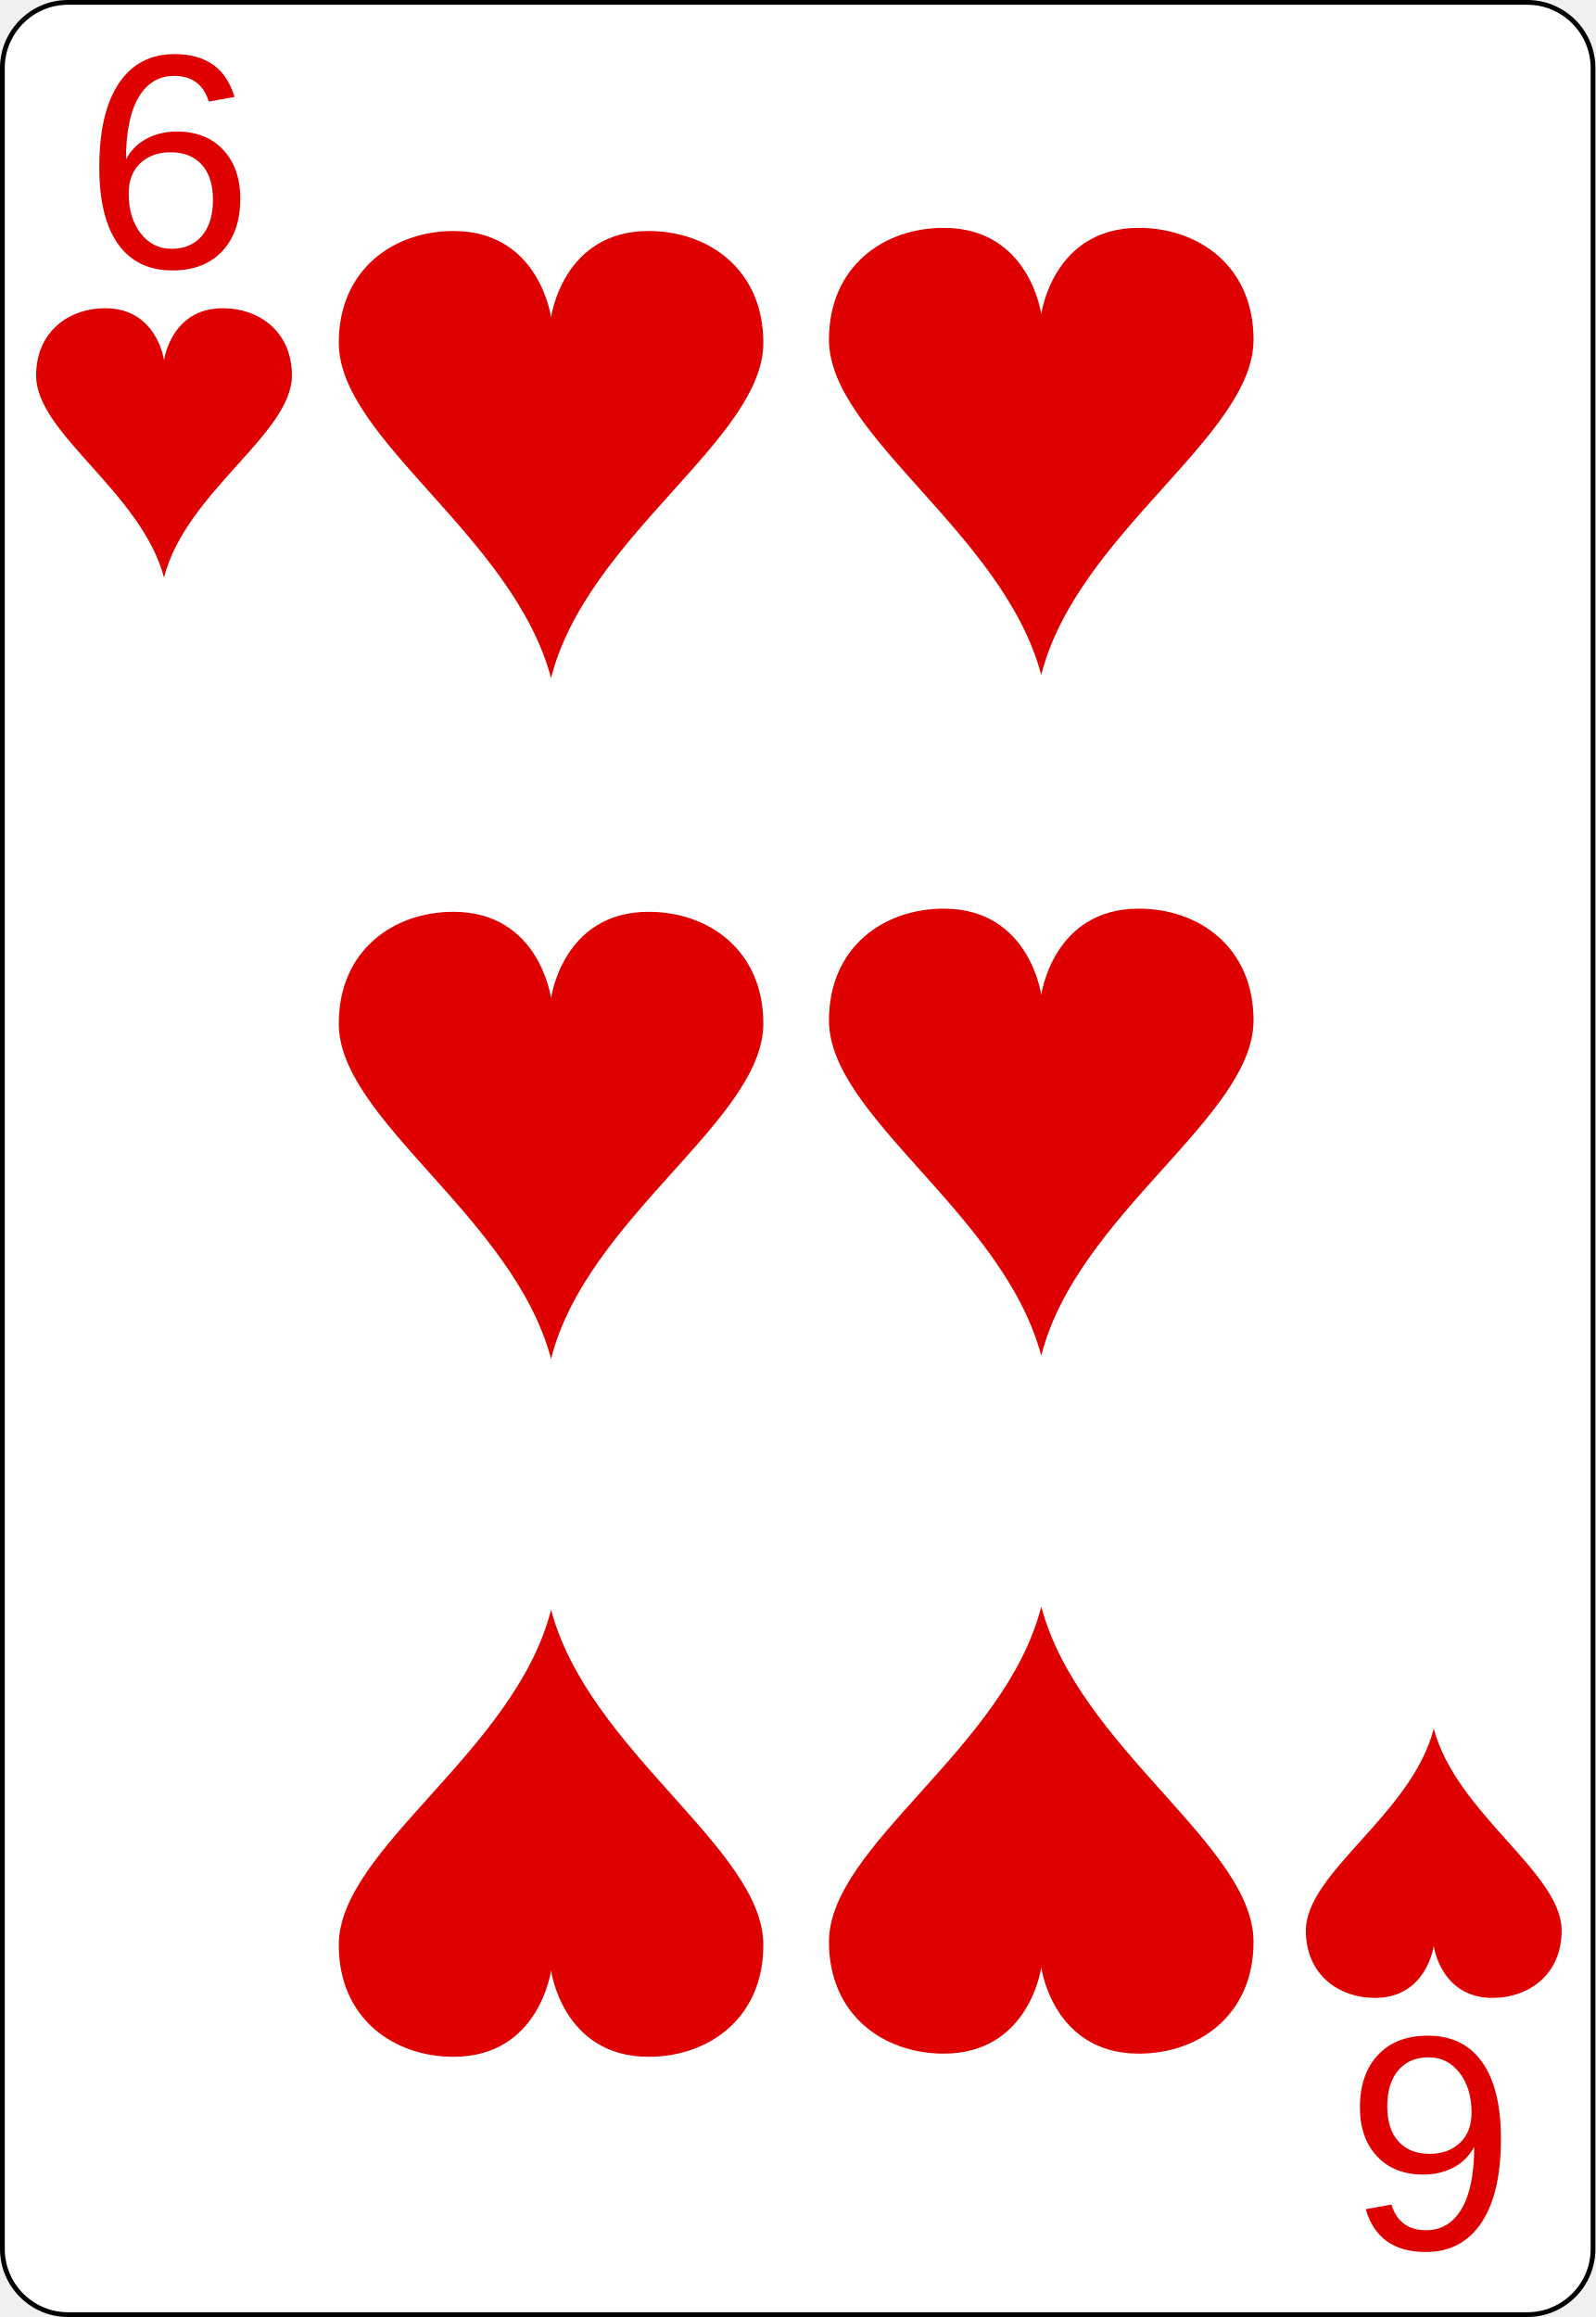
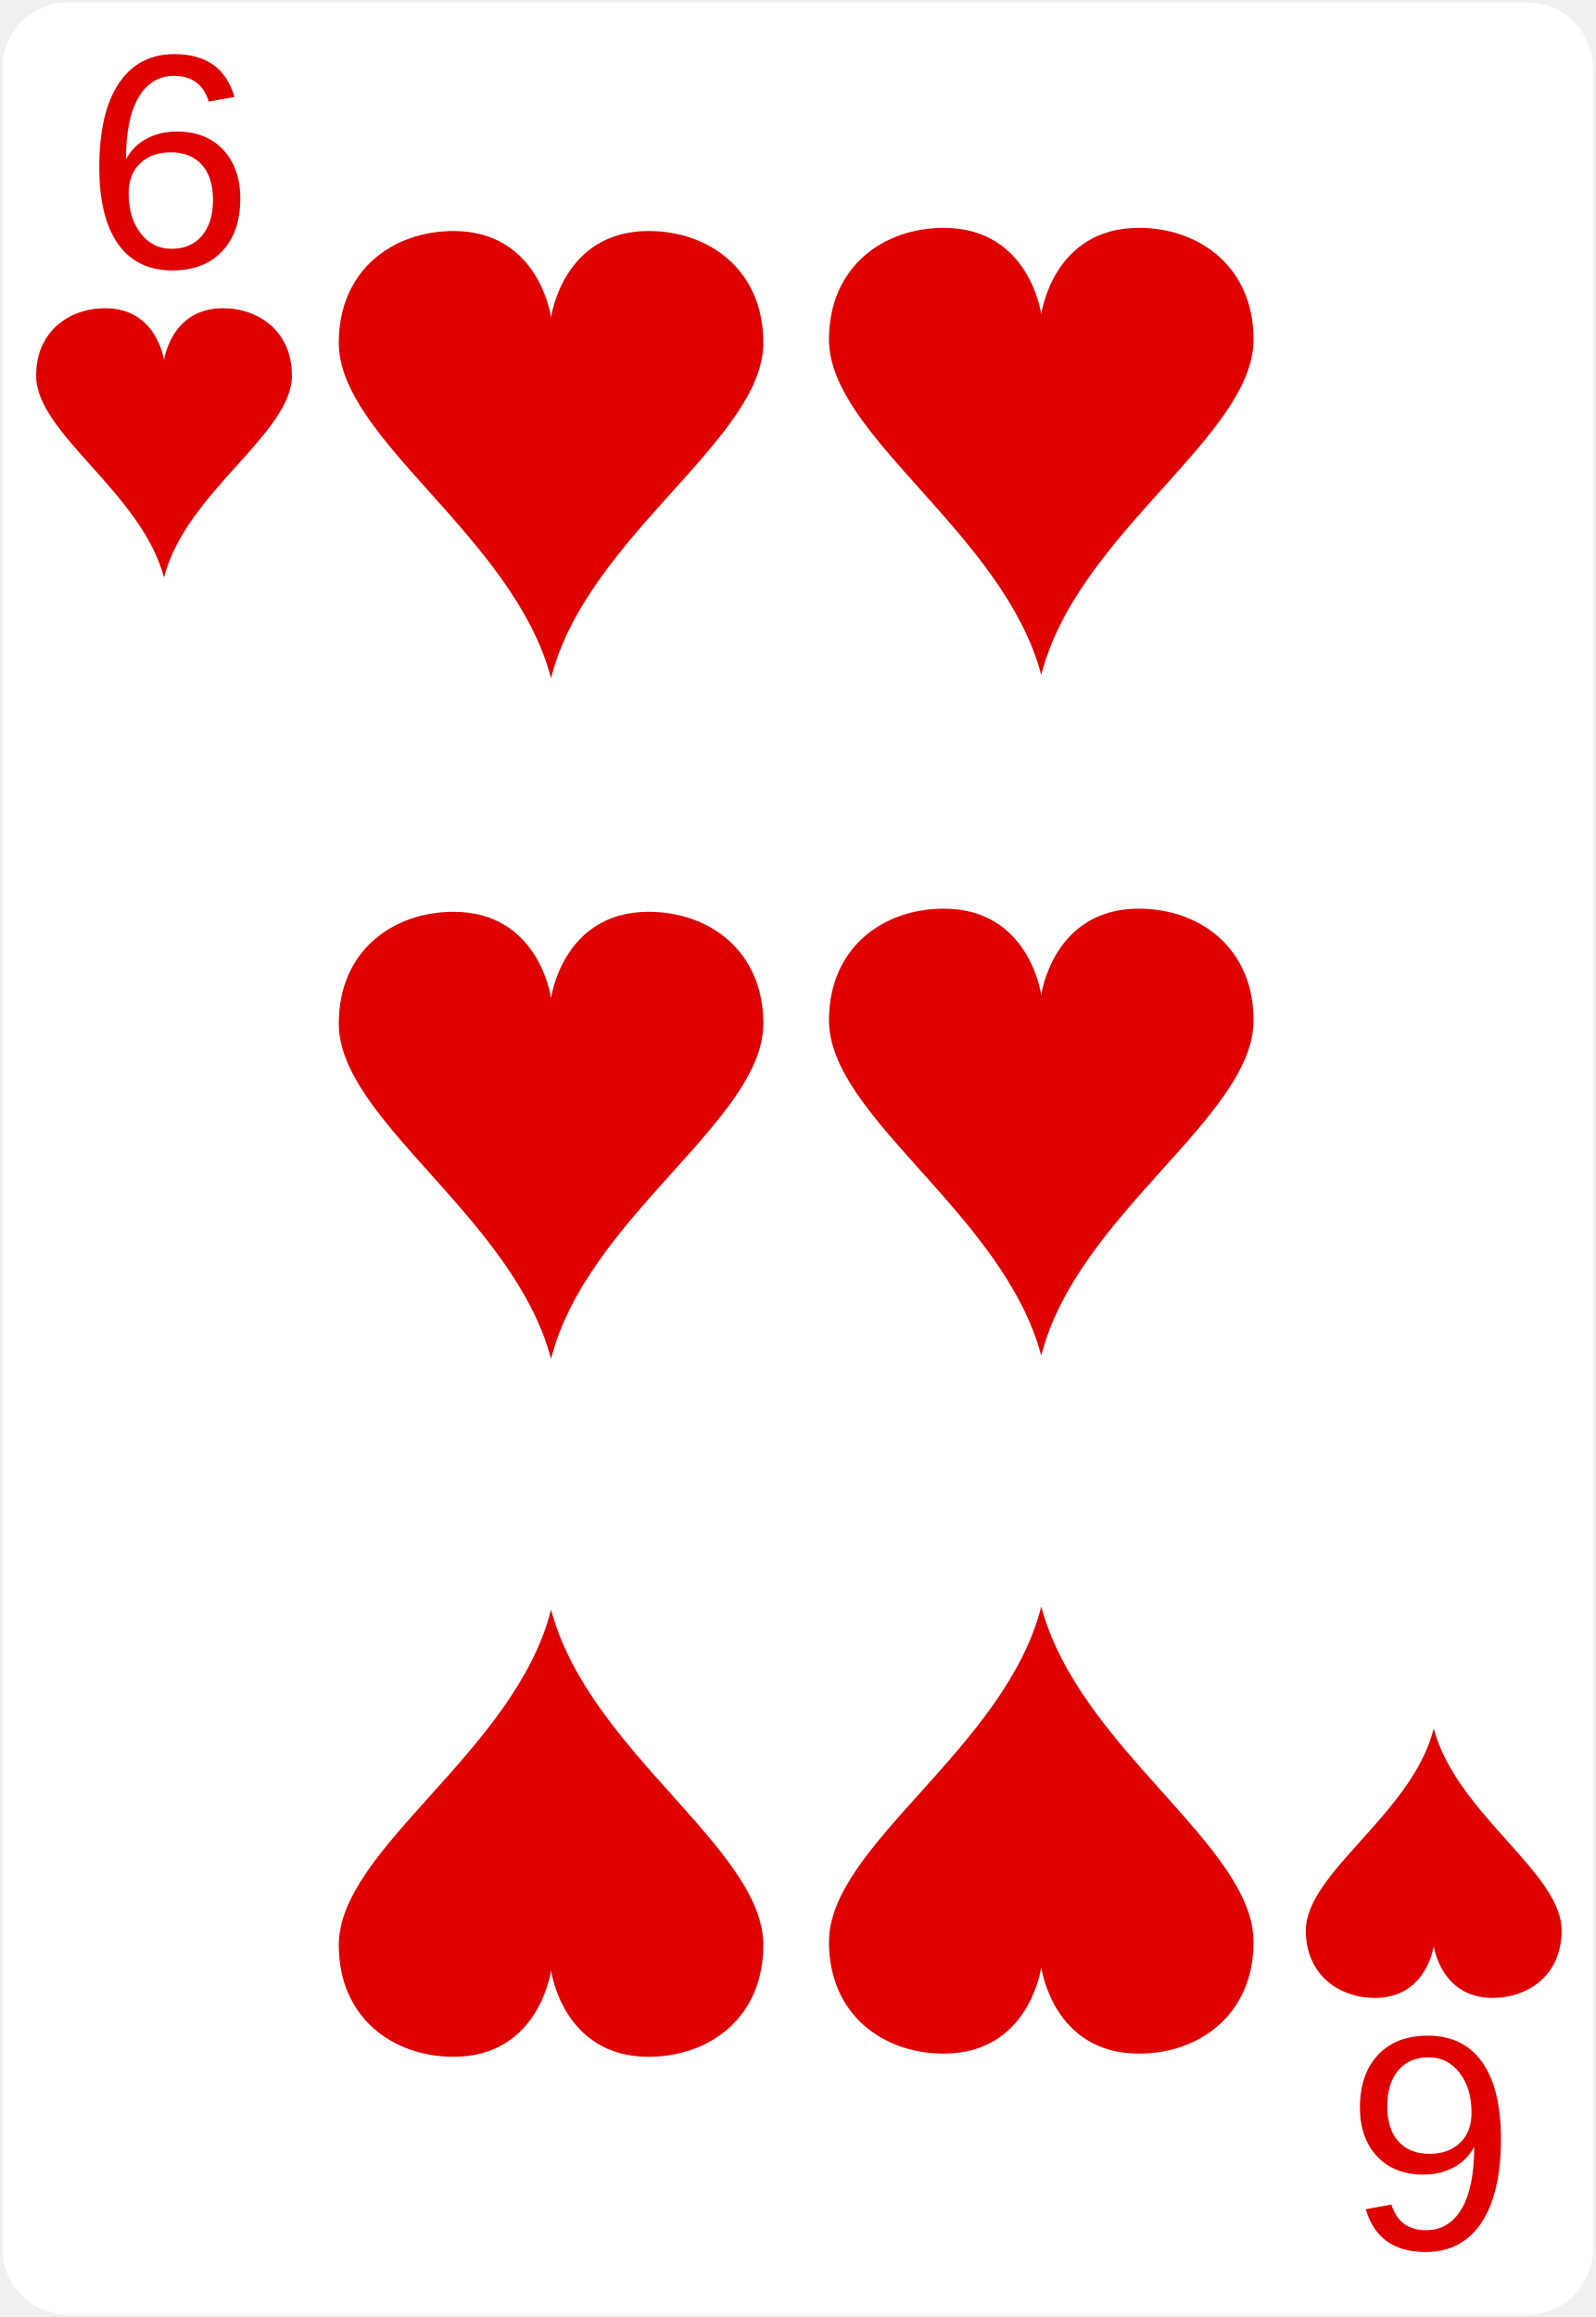
<svg xmlns="http://www.w3.org/2000/svg" xmlns:xlink="http://www.w3.org/1999/xlink" width="167.087pt" height="242.667pt" viewBox="0 0 167.087 242.667" xml:space="preserve" id="svg2" version="1.1">
  <defs id="defs41">
    <radialGradient xlink:href="#linearGradient3773" id="radialGradient3781" cx="-0.158" cy="-8.835" fx="-0.158" fy="-8.835" r="8" gradientTransform="matrix(-1.584269,-0.02349808,0.03071979,-2.477574,-0.2485638,-26.71351)" gradientUnits="userSpaceOnUse" />
    <linearGradient id="linearGradient3773">
      <stop style="stop-color:#000000;stop-opacity:1;" offset="0" id="stop3775" />
      <stop style="stop-color:#000000;stop-opacity:0.649;" offset="1" id="stop3777" />
    </linearGradient>
    <radialGradient xlink:href="#linearGradient3773" id="radialGradient3957" cx="-0.158" cy="-8.835" fx="-0.158" fy="-8.835" r="8" gradientTransform="matrix(-1.584269,-0.02349808,0.03071979,-2.477574,-0.2485638,-26.71351)" gradientUnits="userSpaceOnUse" />
    <linearGradient id="linearGradient3959">
      <stop style="stop-color:#000000;stop-opacity:1;" offset="0" id="stop3961" />
      <stop style="stop-color:#000000;stop-opacity:0.649;" offset="1" id="stop3963" />
    </linearGradient>
    <radialGradient r="81.903" fy="509.476" fx="168.025" cy="509.476" cx="168.025" gradientTransform="matrix(1.25656,-0.7774064,0.3366382,0.5361257,-221.2021,359.2426)" gradientUnits="userSpaceOnUse" id="radialGradient3975" xlink:href="#linearGradient3784-4" />
    <linearGradient id="linearGradient3784-4">
      <stop style="stop-color:#ffffff;stop-opacity:0.435;" offset="0" id="stop3786-8" />
      <stop style="stop-color:#000000;stop-opacity:0;" offset="1" id="stop3788-6" />
    </linearGradient>
    <radialGradient xlink:href="#linearGradient3784-4-5" id="radialGradient3929" gradientUnits="userSpaceOnUse" gradientTransform="matrix(1.25656,-0.7774064,0.3366382,0.5361257,-221.2021,359.2426)" cx="168.025" cy="509.476" fx="168.025" fy="509.476" r="81.903" />
    <linearGradient id="linearGradient3784-4-5">
      <stop style="stop-color:#ffffff;stop-opacity:0.489;" offset="0" id="stop3786-8-0" />
      <stop style="stop-color:#000000;stop-opacity:0;" offset="1" id="stop3788-6-3" />
    </linearGradient>
    <radialGradient xlink:href="#linearGradient3784-4-1" id="radialGradient3927" gradientUnits="userSpaceOnUse" gradientTransform="matrix(1.25656,-0.7774064,0.3366382,0.5361257,-221.2021,359.2426)" cx="168.025" cy="509.476" fx="168.025" fy="509.476" r="81.903" />
    <linearGradient id="linearGradient3784-4-1">
      <stop style="stop-color:#ffffff;stop-opacity:0.237;" offset="0" id="stop3786-8-03" />
      <stop style="stop-color:#000000;stop-opacity:0;" offset="1" id="stop3788-6-6" />
    </linearGradient>
    <radialGradient xlink:href="#linearGradient3768" id="radialGradient3776" cx="-0.206" cy="-4.579" fx="-0.206" fy="-4.579" r="8" gradientTransform="matrix(-1,0,0,-1.720176,-0.4120407,-13.02719)" gradientUnits="userSpaceOnUse" />
    <linearGradient id="linearGradient3768">
      <stop style="stop-color:#df0000;stop-opacity:1;" offset="0" id="stop3770" />
      <stop style="stop-color:#df0000;stop-opacity:0.672;" offset="1" id="stop3772" />
    </linearGradient>
    <radialGradient r="81.903" fy="511.223" fx="171.487" cy="511.223" cx="171.487" gradientTransform="matrix(1.152989,-0.6739155,0.3948202,0.6754904,-233.6326,270.4008)" gradientUnits="userSpaceOnUse" id="radialGradient4013" xlink:href="#linearGradient3784-4-6" />
    <linearGradient id="linearGradient3784-4-6">
      <stop style="stop-color:#ffffff;stop-opacity:0.313;" offset="0" id="stop3786-8-8" />
      <stop style="stop-color:#000000;stop-opacity:0;" offset="1" id="stop3788-6-8" />
    </linearGradient>
    <radialGradient r="81.903" fy="492.632" fx="159.354" cy="492.632" cx="159.354" gradientTransform="matrix(1.089478,-0.715138,0.4464527,0.6562658,-244.9333,290.9185)" gradientUnits="userSpaceOnUse" id="radialGradient4013-8" xlink:href="#linearGradient3784-4-2" />
    <linearGradient id="linearGradient3784-4-2">
      <stop style="stop-color:#ffffff;stop-opacity:0.29;" offset="0" id="stop3786-8-1" />
      <stop style="stop-color:#000000;stop-opacity:0;" offset="1" id="stop3788-6-5" />
    </linearGradient>
    <radialGradient r="81.903" fy="492.632" fx="159.354" cy="492.632" cx="159.354" gradientTransform="matrix(1.089478,-0.715138,0.4464527,0.6562658,-244.9333,290.9185)" gradientUnits="userSpaceOnUse" id="radialGradient3073" xlink:href="#linearGradient3784-4-2" />
  </defs>
-   <g id="Layer_x0020_1" style="fill-rule:nonzero;clip-rule:nonzero;stroke:#000000;stroke-miterlimit:4;">
-     <path style="fill:#FFFFFF;stroke-width:0.5;" d="M166.837,235.548c0,3.777-3.087,6.869-6.871,6.869H7.111c-3.775,0-6.861-3.092-6.861-6.869V7.12C0.25,3.343,3.336,0.25,7.111,0.25h152.855    c3.784,0,6.871,3.093,6.871,6.87v228.428z" id="path5" />
+   <g id="Layer_x0020_1" style="fill-rule:nonzero;clip-rule:nonzero;stroke:none;stroke-miterlimit:4;">
+     <path style="fill:#FFFFFF;stroke:none;" d="M166.837,235.548c0,3.777-3.087,6.869-6.871,6.869H7.111c-3.775,0-6.861-3.092-6.861-6.869V7.12C0.25,3.343,3.336,0.25,7.111,0.25h152.855    c3.784,0,6.871,3.093,6.871,6.87v228.428z" id="path5" />
    <g style="stroke:none;" id="g7">
      <g id="g9">
				
			</g>
    </g>
    <g id="g15">
			
		</g>
    <g id="g19">
			
		</g>
    <g style="stroke:none;" id="g23">
      <g id="g25">
				
			</g>
    </g>
    <g style="stroke:none;" id="g31">
      <g id="g33">
				
			</g>
    </g>
  </g>
  <text xml:space="preserve" style="font-size:32px;font-style:normal;font-weight:normal;line-height:125%;letter-spacing:0px;word-spacing:0px;fill:#df0000;fill-opacity:1;stroke:none;font-family:Bitstream Vera Sans" x="8.775" y="28.013" id="text3788">
    <tspan id="tspan3790" x="8.775" y="28.013" style="font-style:normal;font-variant:normal;font-weight:normal;font-stretch:normal;fill:#df0000;fill-opacity:1;font-family:Arial;-inkscape-font-specification:Arial">6</tspan>
  </text>
  <g transform="matrix(1.674307,0,0,1.566992,17.17751,46.38532)" id="layer1-9-6" style="fill:#df0000;fill-opacity:1">
    <path style="fill:#df0000;fill-opacity:1" id="hl-8" d="M 3.676,-9 C 0.433,-9 0,-5.523 0,-5.523 0,-5.523 -0.433,-9 -3.676,-9 -5.946,-9 -8,-7.441 -8,-4.5 -8,-0.614 -1.421,3.294 0,9 1.352,3.299 8,-0.614 8,-4.5 8,-7.441 5.946,-9 3.676,-9 z" />
  </g>
  <text xml:space="preserve" style="font-size:32px;font-style:normal;font-weight:normal;line-height:125%;letter-spacing:0px;word-spacing:0px;fill:#df0000;fill-opacity:1;stroke:none;font-family:Bitstream Vera Sans" x="-158.818" y="-213.515" id="text3788-4" transform="scale(-1,-1)">
    <tspan id="tspan3790-3" x="-158.818" y="-213.515" style="font-style:normal;font-variant:normal;font-weight:normal;font-stretch:normal;fill:#df0000;fill-opacity:1;font-family:Arial;-inkscape-font-specification:Arial">6</tspan>
  </text>
  <g transform="matrix(-1.674307,0,0,-1.566992,150.156,195.1431)" id="layer1-9-6-5" style="fill:#df0000;fill-opacity:1">
    <path style="fill:#df0000;fill-opacity:1" id="hl-8-1" d="M 3.676,-9 C 0.433,-9 0,-5.523 0,-5.523 0,-5.523 -0.433,-9 -3.676,-9 -5.946,-9 -8,-7.441 -8,-4.5 -8,-0.614 -1.421,3.294 0,9 1.352,3.299 8,-0.614 8,-4.5 8,-7.441 5.946,-9 3.676,-9 z" />
  </g>
  <g transform="matrix(2.779008,0,0,2.600887,57.71227,47.60377)" id="layer1-9-6-8" style="fill:#df0000;fill-opacity:1">
    <path style="fill:#df0000;fill-opacity:1" id="hl-8-8" d="M 3.676,-9 C 0.433,-9 0,-5.523 0,-5.523 0,-5.523 -0.433,-9 -3.676,-9 -5.946,-9 -8,-7.441 -8,-4.5 -8,-0.614 -1.421,3.294 0,9 1.352,3.299 8,-0.614 8,-4.5 8,-7.441 5.946,-9 3.676,-9 z" />
  </g>
  <g transform="matrix(-2.779008,0,0,-2.600887,57.71227,192.0062)" id="layer1-9-6-8-9" style="fill:#df0000;fill-opacity:1">
    <path style="fill:#df0000;fill-opacity:1" id="hl-8-8-5" d="M 3.676,-9 C 0.433,-9 0,-5.523 0,-5.523 0,-5.523 -0.433,-9 -3.676,-9 -5.946,-9 -8,-7.441 -8,-4.5 -8,-0.614 -1.421,3.294 0,9 1.352,3.299 8,-0.614 8,-4.5 8,-7.441 5.946,-9 3.676,-9 z" />
  </g>
  <g transform="matrix(2.779008,0,0,2.600887,57.71227,118.9046)" id="layer1-9-6-8-8" style="fill:#df0000;fill-opacity:1">
    <path style="fill:#df0000;fill-opacity:1" id="hl-8-8-8" d="M 3.676,-9 C 0.433,-9 0,-5.523 0,-5.523 0,-5.523 -0.433,-9 -3.676,-9 -5.946,-9 -8,-7.441 -8,-4.5 -8,-0.614 -1.421,3.294 0,9 1.352,3.299 8,-0.614 8,-4.5 8,-7.441 5.946,-9 3.676,-9 z" />
  </g>
  <g transform="matrix(2.779008,0,0,2.600887,109.0504,47.27278)" id="layer1-9-6-8-88" style="fill:#df0000;fill-opacity:1">
    <path style="fill:#df0000;fill-opacity:1" id="hl-8-8-4" d="M 3.676,-9 C 0.433,-9 0,-5.523 0,-5.523 0,-5.523 -0.433,-9 -3.676,-9 -5.946,-9 -8,-7.441 -8,-4.5 -8,-0.614 -1.421,3.294 0,9 1.352,3.299 8,-0.614 8,-4.5 8,-7.441 5.946,-9 3.676,-9 z" />
  </g>
  <g transform="matrix(-2.779008,0,0,-2.600887,109.0504,191.6752)" id="layer1-9-6-8-9-3" style="fill:#df0000;fill-opacity:1">
    <path style="fill:#df0000;fill-opacity:1" id="hl-8-8-5-1" d="M 3.676,-9 C 0.433,-9 0,-5.523 0,-5.523 0,-5.523 -0.433,-9 -3.676,-9 -5.946,-9 -8,-7.441 -8,-4.5 -8,-0.614 -1.421,3.294 0,9 1.352,3.299 8,-0.614 8,-4.5 8,-7.441 5.946,-9 3.676,-9 z" />
  </g>
  <g transform="matrix(2.779008,0,0,2.600887,109.0504,118.5736)" id="layer1-9-6-8-8-4" style="fill:#df0000;fill-opacity:1">
    <path style="fill:#df0000;fill-opacity:1" id="hl-8-8-8-9" d="M 3.676,-9 C 0.433,-9 0,-5.523 0,-5.523 0,-5.523 -0.433,-9 -3.676,-9 -5.946,-9 -8,-7.441 -8,-4.5 -8,-0.614 -1.421,3.294 0,9 1.352,3.299 8,-0.614 8,-4.5 8,-7.441 5.946,-9 3.676,-9 z" />
  </g>
</svg>
